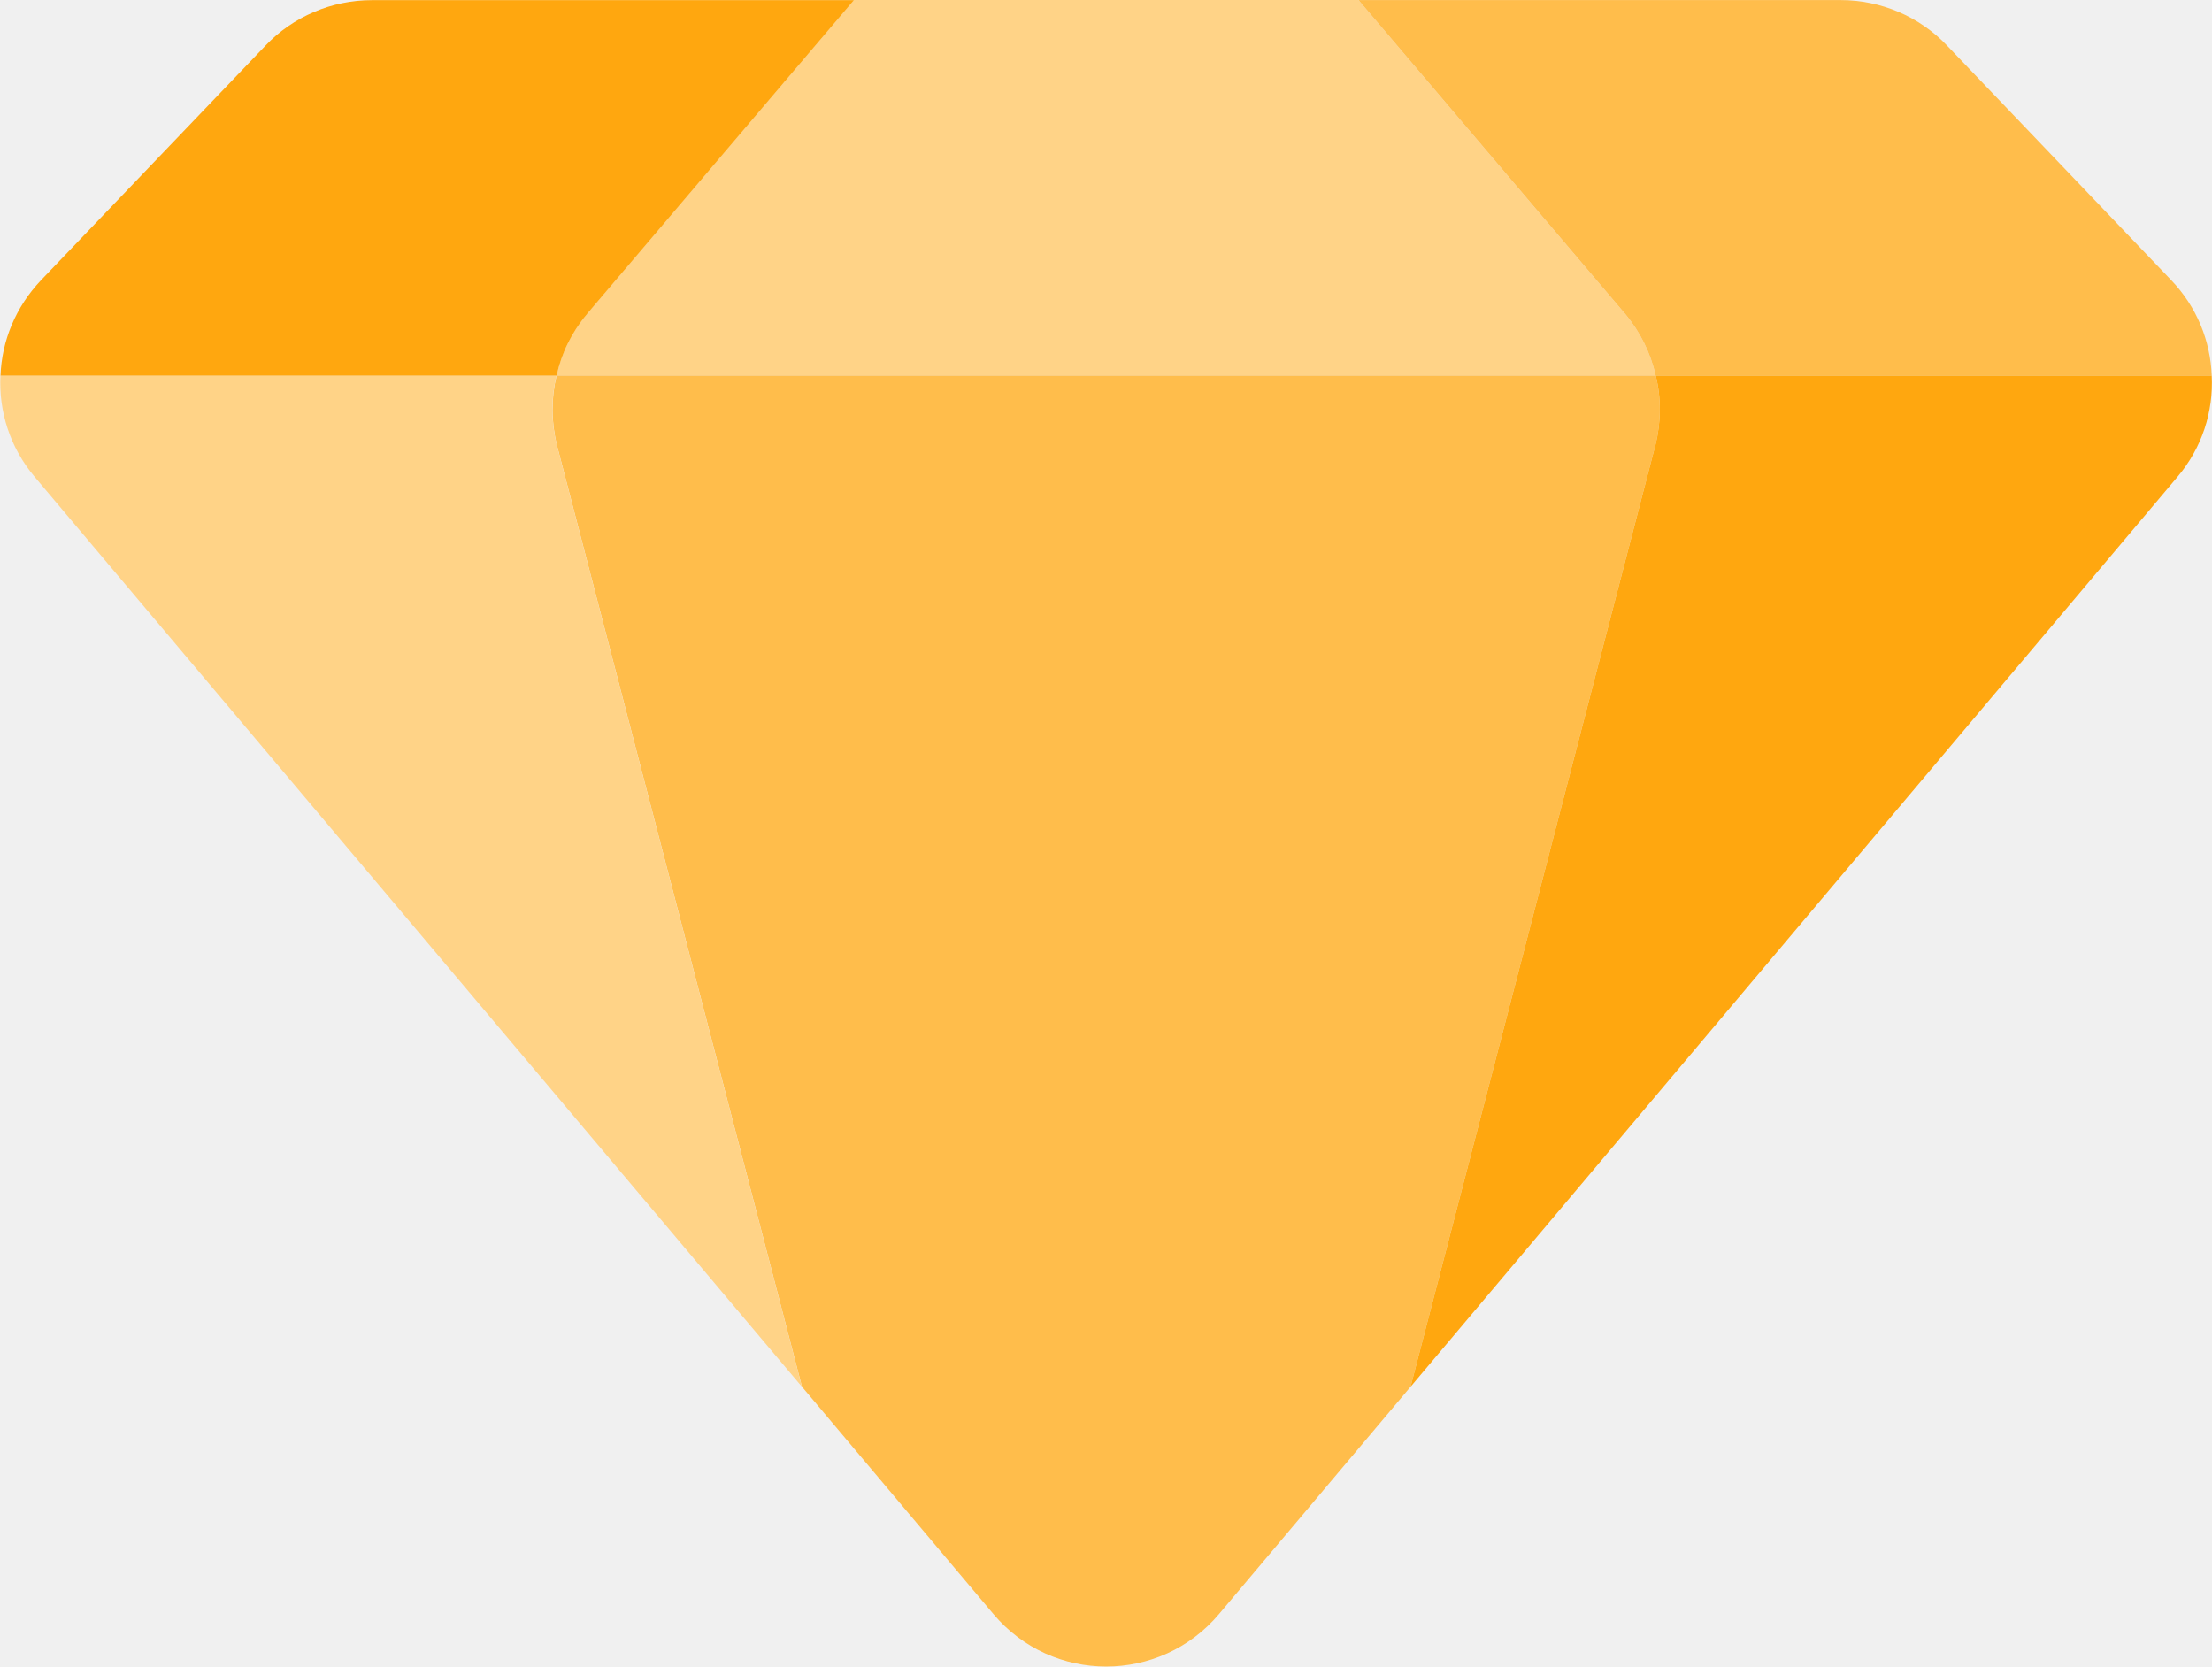
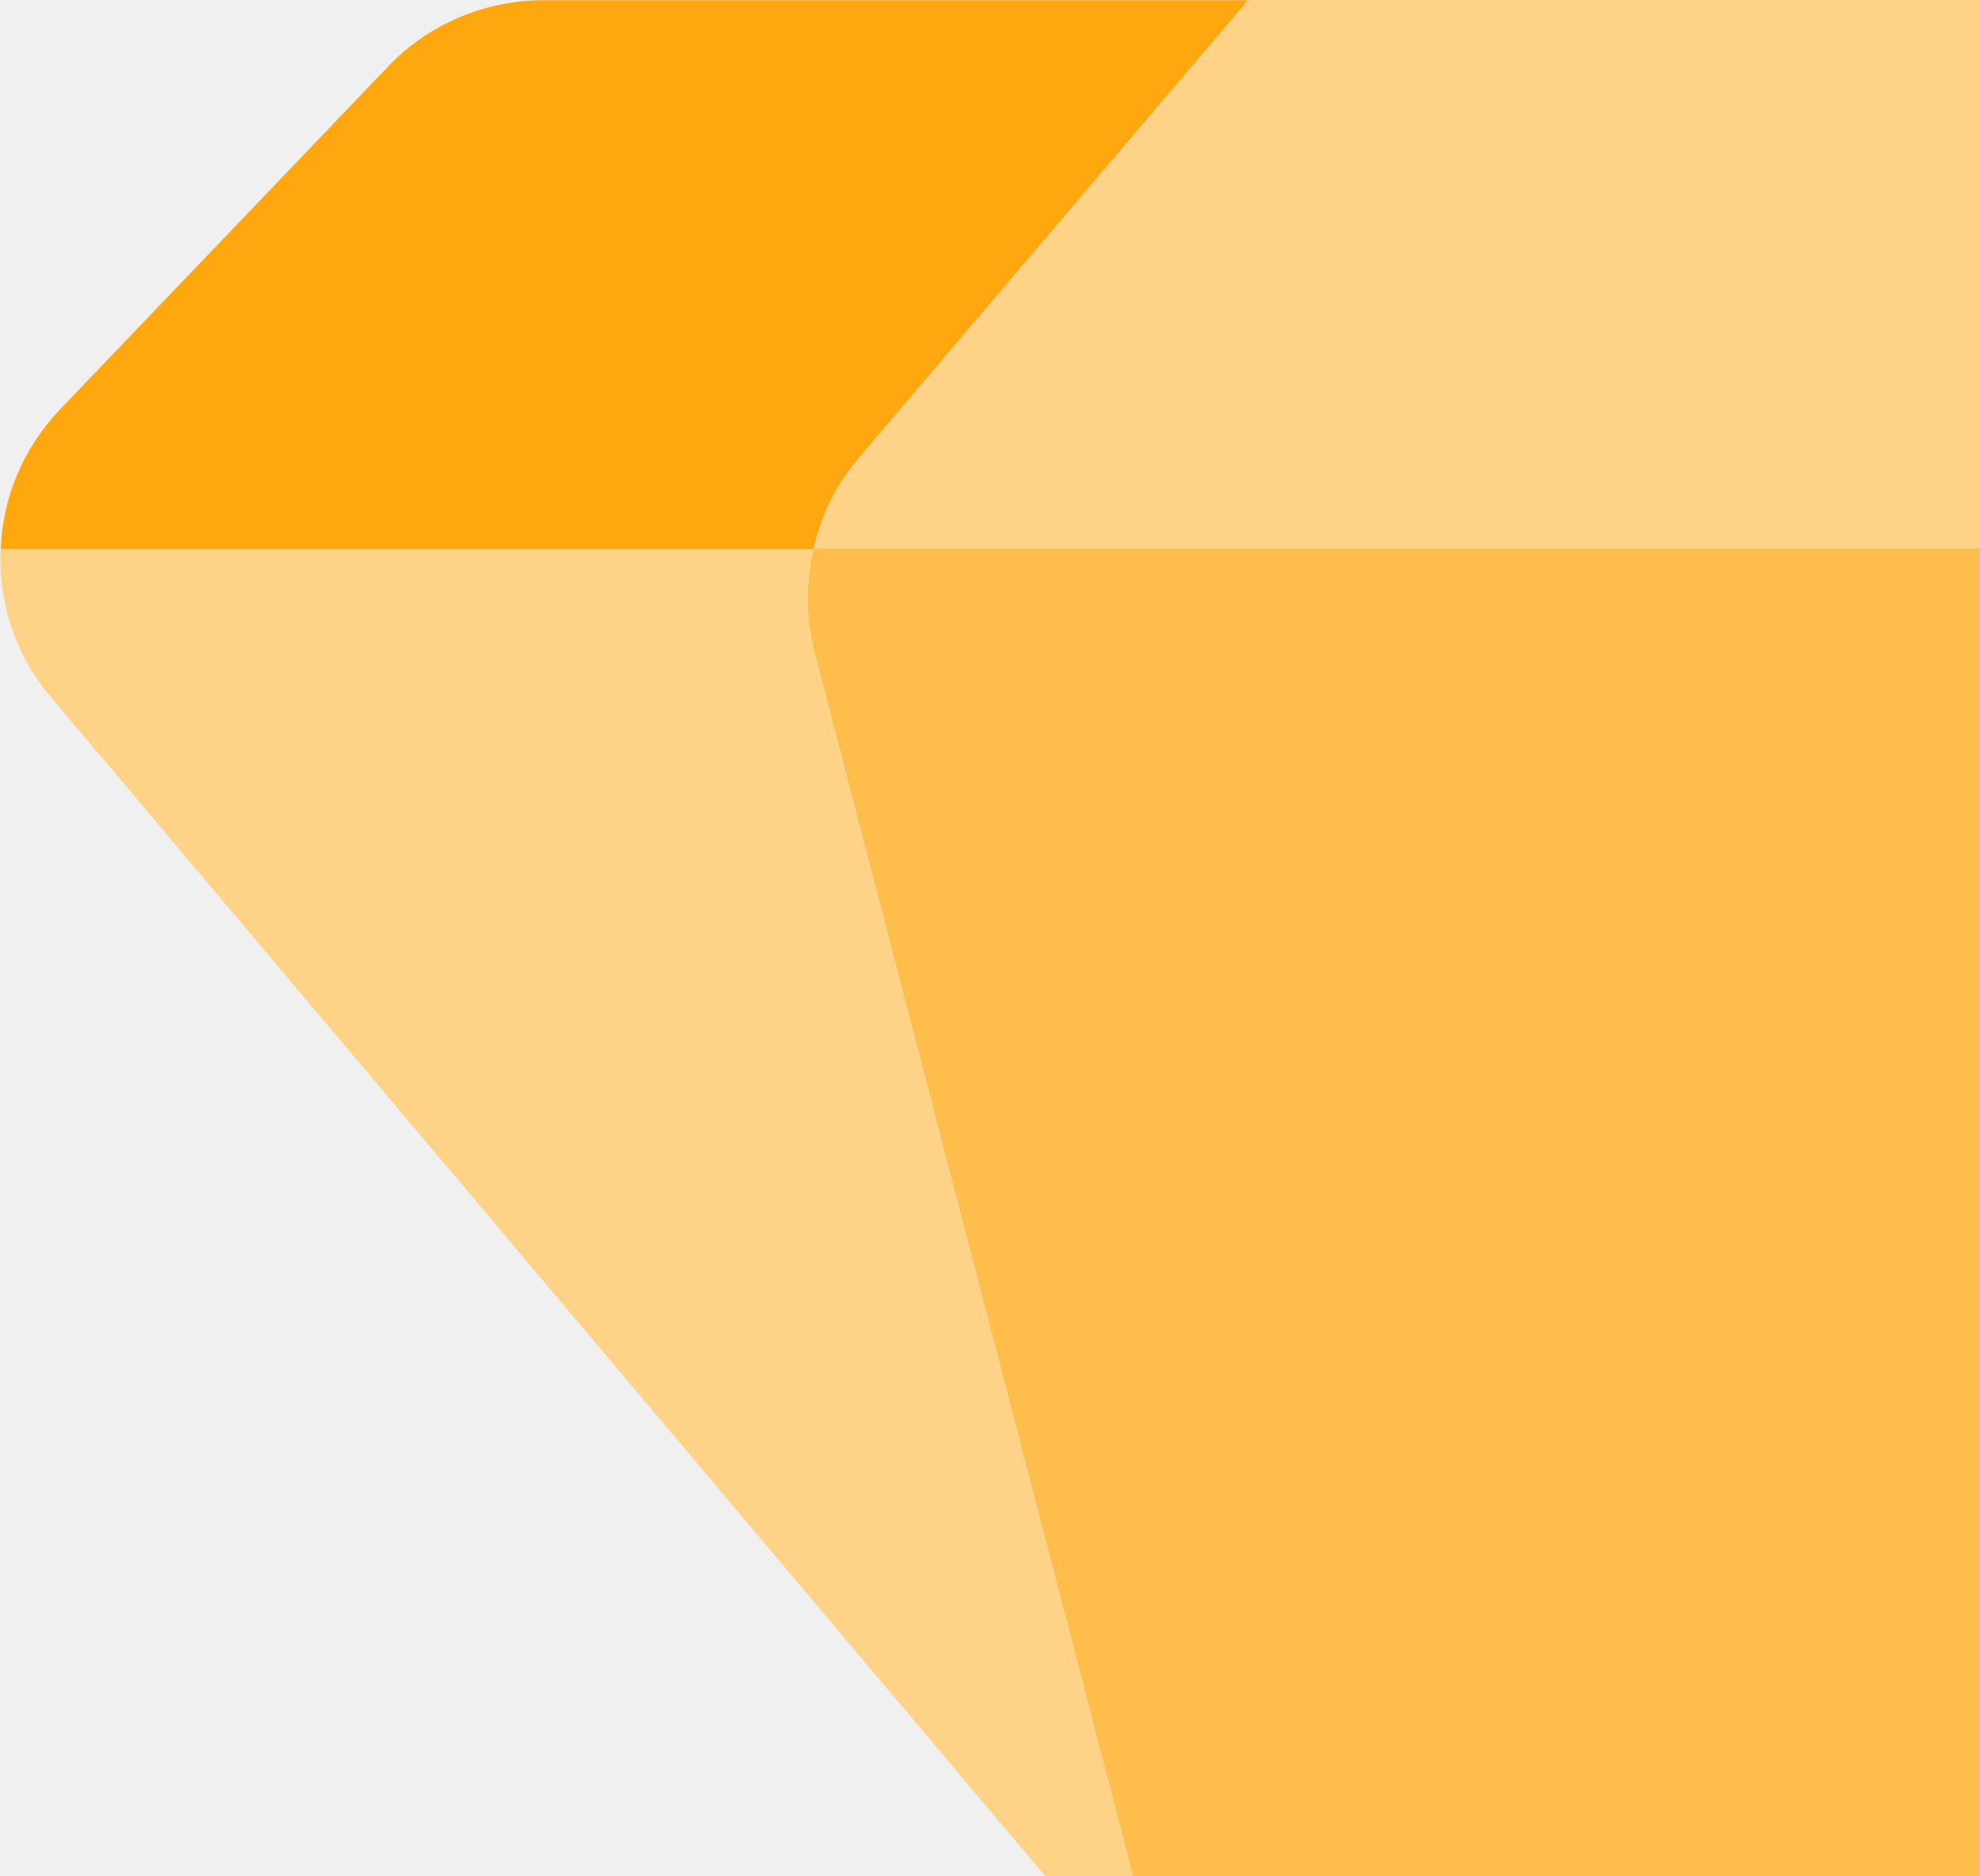
- <svg xmlns="http://www.w3.org/2000/svg" version="1.1" id="Layer_1" x="0px" y="0px" style="enable-background:new 0 0 755.52 620.1;" xml:space="preserve" viewBox="222.63 111.75 310.23 233.75">
+ <svg xmlns="http://www.w3.org/2000/svg" version="1.1" id="Layer_1" x="0px" y="0px" viewBox="222.63 111.75 190 180">
  <style type="text/css">
        .st0 {
            fill: #FFD387;
        }

        .st1 {
            fill: #FFBD4B;
        }

        .st2 {
            fill: #FFA70F;
-         }
- 
-         .st3 {
-             fill: #FFFFFF;
        }
    </style>
  <g>
    <g>
      <path class="st0" d="M454.83,164.42H300.68c0.69-3.14,2.12-6.06,4.23-8.58c0.04-0.04,0.07-0.11,0.11-0.15l37.37-43.94h70.76    l37.33,43.94c0.04,0.04,0.04,0.04,0.07,0.07C452.68,158.33,454.14,161.28,454.83,164.42z">
            </path>
      <path class="st1" d="M454.8,174.2c0,0.04-0.04,0.07-0.04,0.11l-34.3,131.93l-26.87,31.88c-8.27,9.81-23.38,9.81-31.64-0.01    l-26.84-31.87l-34.34-131.93c0-0.07-0.04-0.11-0.04-0.18c-0.8-3.25-0.8-6.57-0.04-9.71h154.15    C455.64,167.6,455.6,170.95,454.8,174.2z">
            </path>
      <path class="st0" d="M335.1,306.24L227.51,178.65c-3.47-4.09-5.07-9.2-4.82-14.23h77.99c-0.77,3.14-0.77,6.46,0.04,9.71    c0,0.07,0.04,0.11,0.04,0.18L335.1,306.24z">
            </path>
      <path class="st2" d="M342.4,111.76l-37.37,43.94c-0.04,0.04-0.07,0.11-0.11,0.15c-2.12,2.52-3.54,5.44-4.23,8.58H222.7    c0.18-4.89,2.12-9.63,5.69-13.39l31.46-32.88c3.87-4.09,9.31-6.39,14.93-6.39H342.4z">
            </path>
      <path class="st1" d="M532.82,164.42h-77.99c-0.69-3.14-2.15-6.09-4.27-8.65c-0.04-0.04-0.04-0.04-0.07-0.07l-37.33-43.94h67.62    c5.62,0,11.06,2.3,14.93,6.39l31.42,32.88C530.74,154.79,532.64,159.57,532.82,164.42z">
            </path>
      <path class="st2" d="M532.82,164.42c0.26,5.04-1.35,10.15-4.82,14.23L420.46,306.24l34.3-131.93c0-0.04,0.04-0.07,0.04-0.11    c0.8-3.25,0.84-6.61,0.04-9.78H532.82z">
            </path>
    </g>
  </g>
</svg>
